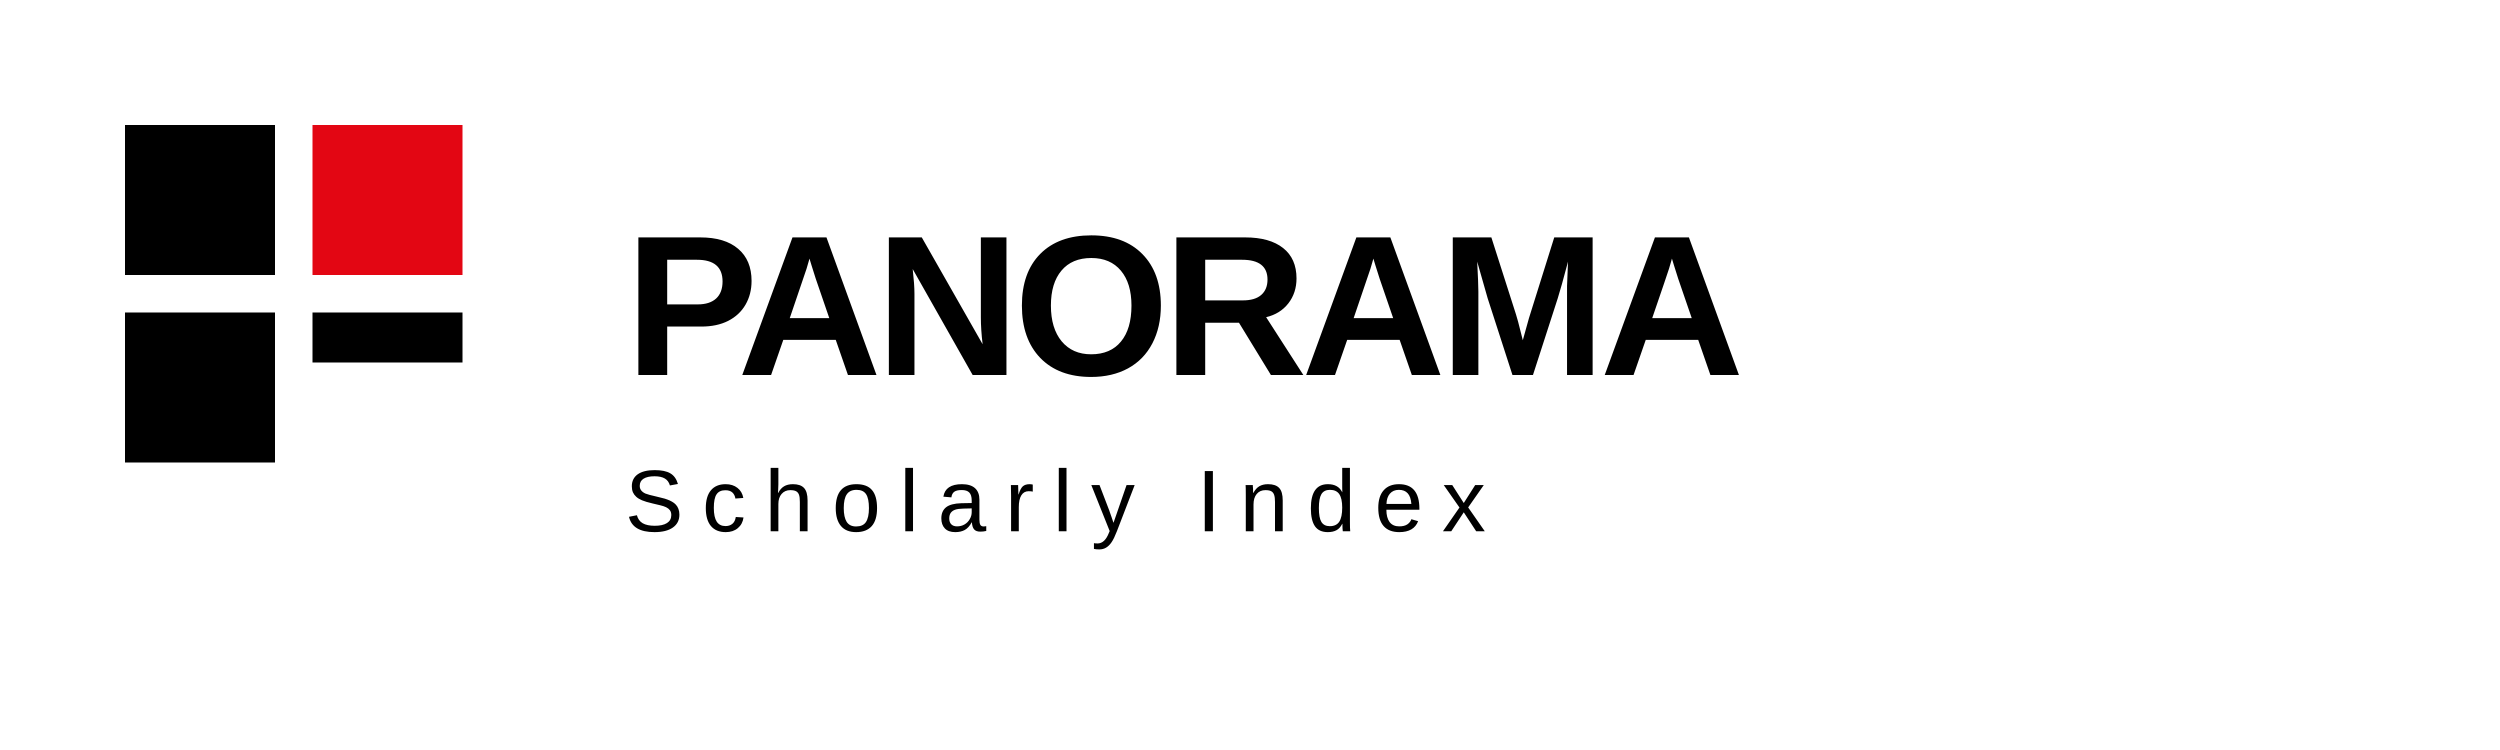
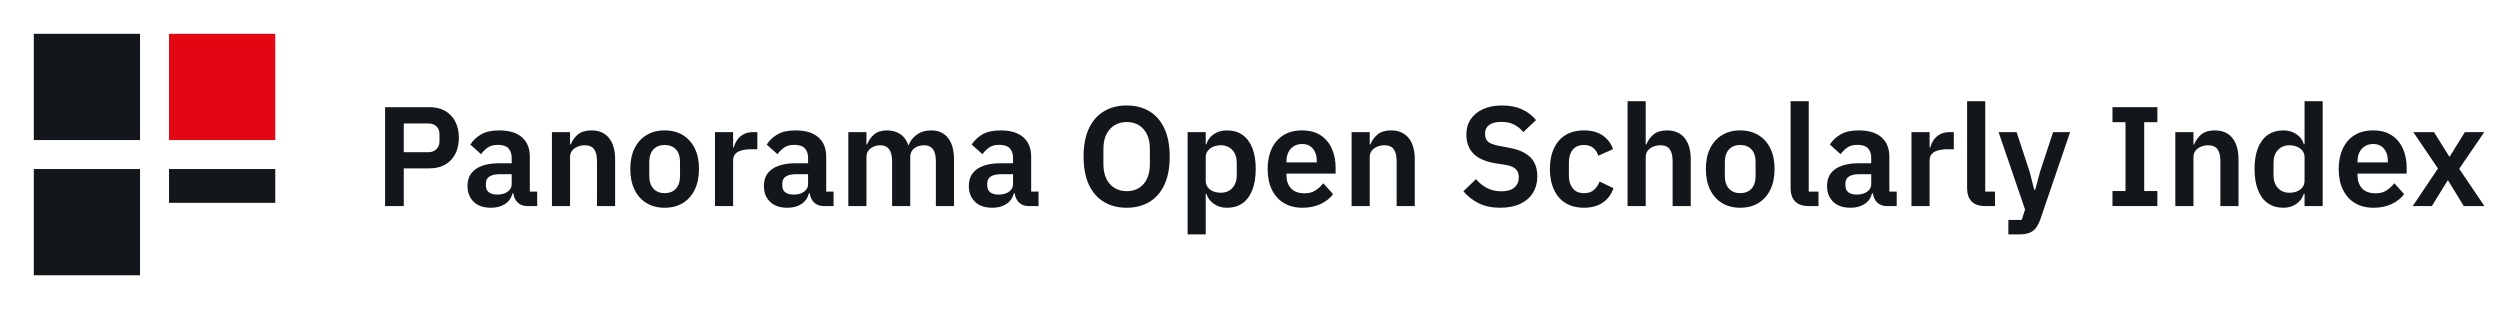
- <svg xmlns="http://www.w3.org/2000/svg" viewBox="0 0 400 120">
-   <rect x="20" y="20" width="24" height="24" fill="#000000" />
-   <rect x="50" y="20" width="24" height="24" fill="#E30613" />
-   <rect x="20" y="50" width="24" height="24" fill="#000000" />
-   <rect x="50" y="50" width="24" height="8" fill="#000000" />
-   <text x="100" y="60" font-family="Hanken Grotesk, Arial, sans-serif" font-weight="800" font-size="32" letter-spacing="-1" fill="#000000">PANORAMA</text>
-   <text x="100" y="85" font-family="Hanken Grotesk, Arial, sans-serif" font-weight="500" font-size="14" letter-spacing="3" text-transform="uppercase" fill="#000000">Scholarly Index</text>
+ <svg xmlns="http://www.w3.org/2000/svg" width="388.26" height="48" viewBox="0 0 388.26 48" role="img" aria-label="Panorama Open Scholarly Index">
+   <rect x="5.25" y="5.25" width="16.5" height="16.5" fill="#13171c" />
+   <rect x="26.25" y="5.25" width="16.5" height="16.5" fill="#e30613" />
+   <rect x="5.25" y="26.25" width="16.5" height="16.5" fill="#13171c" />
+   <rect x="26.25" y="26.25" width="16.5" height="5.25" fill="#13171c" />
+   <g fill="#13171c">
+     <path transform="translate(58 32) scale(0.022 -0.022)" d="M214 0L82 0L82 698L396 698Q461 698 507 671Q553 644 578 595.5Q603 547 603 482Q603 417 578 368.5Q553 320 507 293Q461 266 396 266L214 266ZM214 583L214 380L384 380Q410 380 428 389.5Q446 399 456 416.5Q466 434 466 459L466 505Q466 531 456 548Q446 565 428 574Q410 583 384 583Z" />
+     <path transform="translate(71.79 32) scale(0.022 -0.022)" d="M529 0L458 0Q429 0 406.5 13.5Q384 27 371.5 53Q359 79 359 114L359 125L391 90L355 90Q342 40 301.5 14Q261 -12 203 -12Q123 -12 80 30.5Q37 73 37 142Q37 196 63.5 231Q90 266 140 284Q190 302 260 302L349 302L349 340Q349 383 326 407.5Q303 432 252 432Q207 432 179.5 412.5Q152 393 133 366L57 434Q86 479 134 506.5Q182 534 261 534Q366 534 421.5 485.5Q477 437 477 348L477 102L529 102ZM349 225L267 225Q217 225 192 208.5Q167 192 167 161L167 144Q167 113 188 97Q209 81 246 81Q275 81 298 89.5Q321 98 335 115Q349 132 349 156Z" />
+     <path transform="translate(84.09 32) scale(0.022 -0.022)" d="M202 0L74 0L74 522L202 522L202 435L207 435Q223 477 257.5 505.5Q292 534 353 534Q433 534 476.5 480.5Q520 427 520 330L520 0L392 0L392 317Q392 372 372 400.5Q352 429 306 429Q280 429 256 419.5Q232 410 217 391.5Q202 373 202 345Z" />
+     <path transform="translate(97.03 32) scale(0.022 -0.022)" d="M281 -12Q207 -12 152.5 21.5Q98 55 68.5 116.5Q39 178 39 262Q39 346 68.5 406.5Q98 467 152.5 500.5Q207 534 281 534Q356 534 410.5 500.5Q465 467 494.5 406.5Q524 346 524 262Q524 178 494.5 116.5Q465 55 410.5 21.5Q356 -12 281 -12ZM281 91Q332 91 361 122.5Q390 154 390 213L390 310Q390 369 361 400Q332 431 281 431Q232 431 202.5 400Q173 369 173 310L173 213Q173 154 202.5 122.5Q232 91 281 91Z" />
+     <path transform="translate(109.41 32) scale(0.022 -0.022)" d="M202 0L74 0L74 522L202 522L202 414L207 414Q214 442 230.5 466.5Q247 491 275.5 506.5Q304 522 345 522L373 522L373 401L333 401Q290 401 260.5 392.5Q231 384 216.5 366.5Q202 349 202 320Z" />
+     <path transform="translate(117.82 32) scale(0.022 -0.022)" d="M529 0L458 0Q429 0 406.5 13.5Q384 27 371.5 53Q359 79 359 114L359 125L391 90L355 90Q342 40 301.5 14Q261 -12 203 -12Q123 -12 80 30.5Q37 73 37 142Q37 196 63.5 231Q90 266 140 284Q190 302 260 302L349 302L349 340Q349 383 326 407.5Q303 432 252 432Q207 432 179.5 412.5Q152 393 133 366L57 434Q86 479 134 506.5Q182 534 261 534Q366 534 421.5 485.5Q477 437 477 348L477 102L529 102ZM349 225L267 225Q217 225 192 208.5Q167 192 167 161L167 144Q167 113 188 97Q209 81 246 81Q275 81 298 89.5Q321 98 335 115Q349 132 349 156Z" />
+     <path transform="translate(130.12 32) scale(0.022 -0.022)" d="M202 0L74 0L74 522L202 522L202 435L207 435Q222 476 255.5 505Q289 534 347 534Q401 534 440.5 508Q480 482 498 429L500 429Q514 472 556 503Q598 534 660 534Q736 534 778 480.5Q820 427 820 330L820 0L692 0L692 317Q692 373 671.5 401Q651 429 608 429Q583 429 560.5 419.5Q538 410 524.5 391.5Q511 373 511 345L511 0L383 0L383 317Q383 373 362 401Q341 429 299 429Q275 429 252.5 419.5Q230 410 216 391.5Q202 373 202 345Z" />
+     <path transform="translate(149.65 32) scale(0.022 -0.022)" d="M529 0L458 0Q429 0 406.5 13.5Q384 27 371.5 53Q359 79 359 114L359 125L391 90L355 90Q342 40 301.5 14Q261 -12 203 -12Q123 -12 80 30.5Q37 73 37 142Q37 196 63.5 231Q90 266 140 284Q190 302 260 302L349 302L349 340Q349 383 326 407.5Q303 432 252 432Q207 432 179.5 412.5Q152 393 133 366L57 434Q86 479 134 506.5Q182 534 261 534Q366 534 421.5 485.5Q477 437 477 348L477 102L529 102ZM349 225L267 225Q217 225 192 208.5Q167 192 167 161L167 144Q167 113 188 97Q209 81 246 81Q275 81 298 89.5Q321 98 335 115Q349 132 349 156Z" />
+     <path transform="translate(167.14 32) scale(0.022 -0.022)" d="M356 -12Q265 -12 196 29Q127 70 89.5 150.5Q52 231 52 349Q52 467 89.5 547.5Q127 628 196 669Q265 710 356 710Q448 710 516.5 669Q585 628 622.5 547.5Q660 467 660 349Q660 231 622.5 150.5Q585 70 516.5 29Q448 -12 356 -12ZM356 105Q407 105 443.5 128Q480 151 500 193.5Q520 236 520 295L520 403Q520 463 500 505Q480 547 443.5 570Q407 593 356 593Q307 593 270 570Q233 547 212.5 505Q192 463 192 403L192 295Q192 236 212.5 193.5Q233 151 270 128Q307 105 356 105Z" />
+     <path transform="translate(182.81 32) scale(0.022 -0.022)" d="M74 -200L74 522L202 522L202 436L206 436Q220 481 259.5 507.5Q299 534 350 534Q417 534 462 502Q507 470 531 409.5Q555 349 555 262Q555 175 531 113.5Q507 52 462 20Q417 -12 350 -12Q299 -12 260 15Q221 42 206 87L202 87L202 -200ZM309 94Q359 94 390 127.5Q421 161 421 216L421 306Q421 362 390 395.5Q359 429 309 429Q279 429 254.5 418.5Q230 408 216 389Q202 370 202 345L202 179Q202 152 216 133Q230 114 254.5 104Q279 94 309 94Z" />
+     <path transform="translate(196.01 32) scale(0.022 -0.022)" d="M285 -12Q208 -12 153 21.5Q98 55 68.5 116.5Q39 178 39 262Q39 344 68 405.5Q97 467 151 500.5Q205 534 281 534Q363 534 415.5 498Q468 462 493.5 402.5Q519 343 519 271L519 229L172 229L172 216Q172 160 204 125Q236 90 299 90Q346 90 377 110.5Q408 131 432 161L501 84Q469 41 413.5 14.5Q358 -12 285 -12ZM283 438Q249 438 224 422.5Q199 407 185.5 379.5Q172 352 172 316L172 308L386 308L386 317Q386 354 374 380.5Q362 407 339 422.5Q316 438 283 438Z" />
+     <path transform="translate(208.28 32) scale(0.022 -0.022)" d="M202 0L74 0L74 522L202 522L202 435L207 435Q223 477 257.5 505.5Q292 534 353 534Q433 534 476.5 480.5Q520 427 520 330L520 0L392 0L392 317Q392 372 372 400.5Q352 429 306 429Q280 429 256 419.5Q232 410 217 391.5Q202 373 202 345Z" />
+     <path transform="translate(226.41 32) scale(0.022 -0.022)" d="M299 -12Q210 -12 146.5 20Q83 52 39 104L128 190Q164 148 208.5 126Q253 104 307 104Q368 104 399 131Q430 158 430 202Q430 226 421.5 243.5Q413 261 392 273Q371 285 335 291L269 301Q199 312 152.5 338Q106 364 83 406Q60 448 60 504Q60 567 91 613Q122 659 178.5 684.5Q235 710 313 710Q392 710 451 683.5Q510 657 552 607L462 522Q436 554 399 574Q362 594 306 594Q250 594 221 572.5Q192 551 192 512Q192 485 202 468Q212 451 234 441.5Q256 432 289 425L354 413Q425 401 471 375Q517 349 539 308.5Q561 268 561 210Q561 144 530.5 94Q500 44 441 16Q382 -12 299 -12Z" />
+     <path transform="translate(239.85 32) scale(0.022 -0.022)" d="M280 -12Q164 -12 101.5 62Q39 136 39 262Q39 387 101.5 460.5Q164 534 280 534Q359 534 410.5 499Q462 464 485 402L380 355Q371 388 346 409.5Q321 431 280 431Q227 431 200 397.5Q173 364 173 308L173 213Q173 159 200 125Q227 91 280 91Q325 91 350.5 114.5Q376 138 390 173L488 126Q463 57 409.5 22.5Q356 -12 280 -12Z" />
+     <path transform="translate(251.14 32) scale(0.022 -0.022)" d="M74 0L74 740L202 740L202 435L207 435Q223 477 257.5 505.5Q292 534 353 534Q433 534 476.5 480.5Q520 427 520 330L520 0L392 0L392 317Q392 372 372 400.5Q352 429 306 429Q280 429 256 419.5Q232 410 217 391.5Q202 373 202 345L202 0Z" />
+     <path transform="translate(264.07 32) scale(0.022 -0.022)" d="M281 -12Q207 -12 152.5 21.5Q98 55 68.5 116.5Q39 178 39 262Q39 346 68.5 406.5Q98 467 152.5 500.5Q207 534 281 534Q356 534 410.5 500.5Q465 467 494.5 406.5Q524 346 524 262Q524 178 494.5 116.5Q465 55 410.5 21.5Q356 -12 281 -12ZM281 91Q332 91 361 122.5Q390 154 390 213L390 310Q390 369 361 400Q332 431 281 431Q232 431 202.5 400Q173 369 173 310L173 213Q173 154 202.5 122.5Q232 91 281 91Z" />
+     <path transform="translate(276.46 32) scale(0.022 -0.022)" d="M271 0L202 0Q137 0 105.5 33Q74 66 74 126L74 740L202 740L202 102L271 102Z" />
+     <path transform="translate(282.93 32) scale(0.022 -0.022)" d="M529 0L458 0Q429 0 406.5 13.5Q384 27 371.5 53Q359 79 359 114L359 125L391 90L355 90Q342 40 301.5 14Q261 -12 203 -12Q123 -12 80 30.5Q37 73 37 142Q37 196 63.5 231Q90 266 140 284Q190 302 260 302L349 302L349 340Q349 383 326 407.5Q303 432 252 432Q207 432 179.5 412.5Q152 393 133 366L57 434Q86 479 134 506.5Q182 534 261 534Q366 534 421.5 485.5Q477 437 477 348L477 102L529 102ZM349 225L267 225Q217 225 192 208.5Q167 192 167 161L167 144Q167 113 188 97Q209 81 246 81Q275 81 298 89.5Q321 98 335 115Q349 132 349 156Z" />
+     <path transform="translate(295.23 32) scale(0.022 -0.022)" d="M202 0L74 0L74 522L202 522L202 414L207 414Q214 442 230.5 466.5Q247 491 275.5 506.5Q304 522 345 522L373 522L373 401L333 401Q290 401 260.5 392.5Q231 384 216.5 366.5Q202 349 202 320Z" />
+     <path transform="translate(303.87 32) scale(0.022 -0.022)" d="M271 0L202 0Q137 0 105.5 33Q74 66 74 126L74 740L202 740L202 102L271 102Z" />
+     <path transform="translate(310.19 32) scale(0.022 -0.022)" d="M303 246L394 522L514 522L304 -93Q291 -130 273 -154Q255 -178 226.5 -189Q198 -200 155 -200L78 -200L78 -98L172 -98L196 -25L9 522L136 522L227 246L261 114L267 114Z" />
+     <path transform="translate(326.91 32) scale(0.022 -0.022)" d="M370 0L53 0L53 106L145 106L145 592L53 592L53 698L370 698L370 592L277 592L277 106L370 106Z" />
+     <path transform="translate(336.21 32) scale(0.022 -0.022)" d="M202 0L74 0L74 522L202 522L202 435L207 435Q223 477 257.5 505.5Q292 534 353 534Q433 534 476.5 480.5Q520 427 520 330L520 0L392 0L392 317Q392 372 372 400.5Q352 429 306 429Q280 429 256 419.5Q232 410 217 391.5Q202 373 202 345Z" />
+     <path transform="translate(349.15 32) scale(0.022 -0.022)" d="M398 0L398 87L393 87Q379 42 340 15Q301 -12 249 -12Q184 -12 138.5 20Q93 52 69 113.5Q45 175 45 262Q45 349 69 409.5Q93 470 138.5 502Q184 534 249 534Q301 534 340.5 507.5Q380 481 393 436L398 436L398 740L526 740L526 0ZM290 94Q321 94 345.5 104Q370 114 384 133Q398 152 398 179L398 345Q398 370 384 389Q370 408 345.5 418.5Q321 429 290 429Q241 429 210 395.5Q179 362 179 306L179 216Q179 161 210 127.5Q241 94 290 94Z" />
+     <path transform="translate(362.35 32) scale(0.022 -0.022)" d="M285 -12Q208 -12 153 21.5Q98 55 68.5 116.5Q39 178 39 262Q39 344 68 405.5Q97 467 151 500.5Q205 534 281 534Q363 534 415.5 498Q468 462 493.5 402.5Q519 343 519 271L519 229L172 229L172 216Q172 160 204 125Q236 90 299 90Q346 90 377 110.5Q408 131 432 161L501 84Q469 41 413.5 14.5Q358 -12 285 -12ZM283 438Q249 438 224 422.5Q199 407 185.5 379.5Q172 352 172 316L172 308L386 308L386 317Q386 354 374 380.5Q362 407 339 422.5Q316 438 283 438Z" />
+     <path transform="translate(374.29 32) scale(0.022 -0.022)" d="M19 0L197 265L23 522L169 522L277 349L280 349L387 522L524 522L347 263L525 0L379 0L269 180L265 180L154 0Z" />
+   </g>
</svg>
